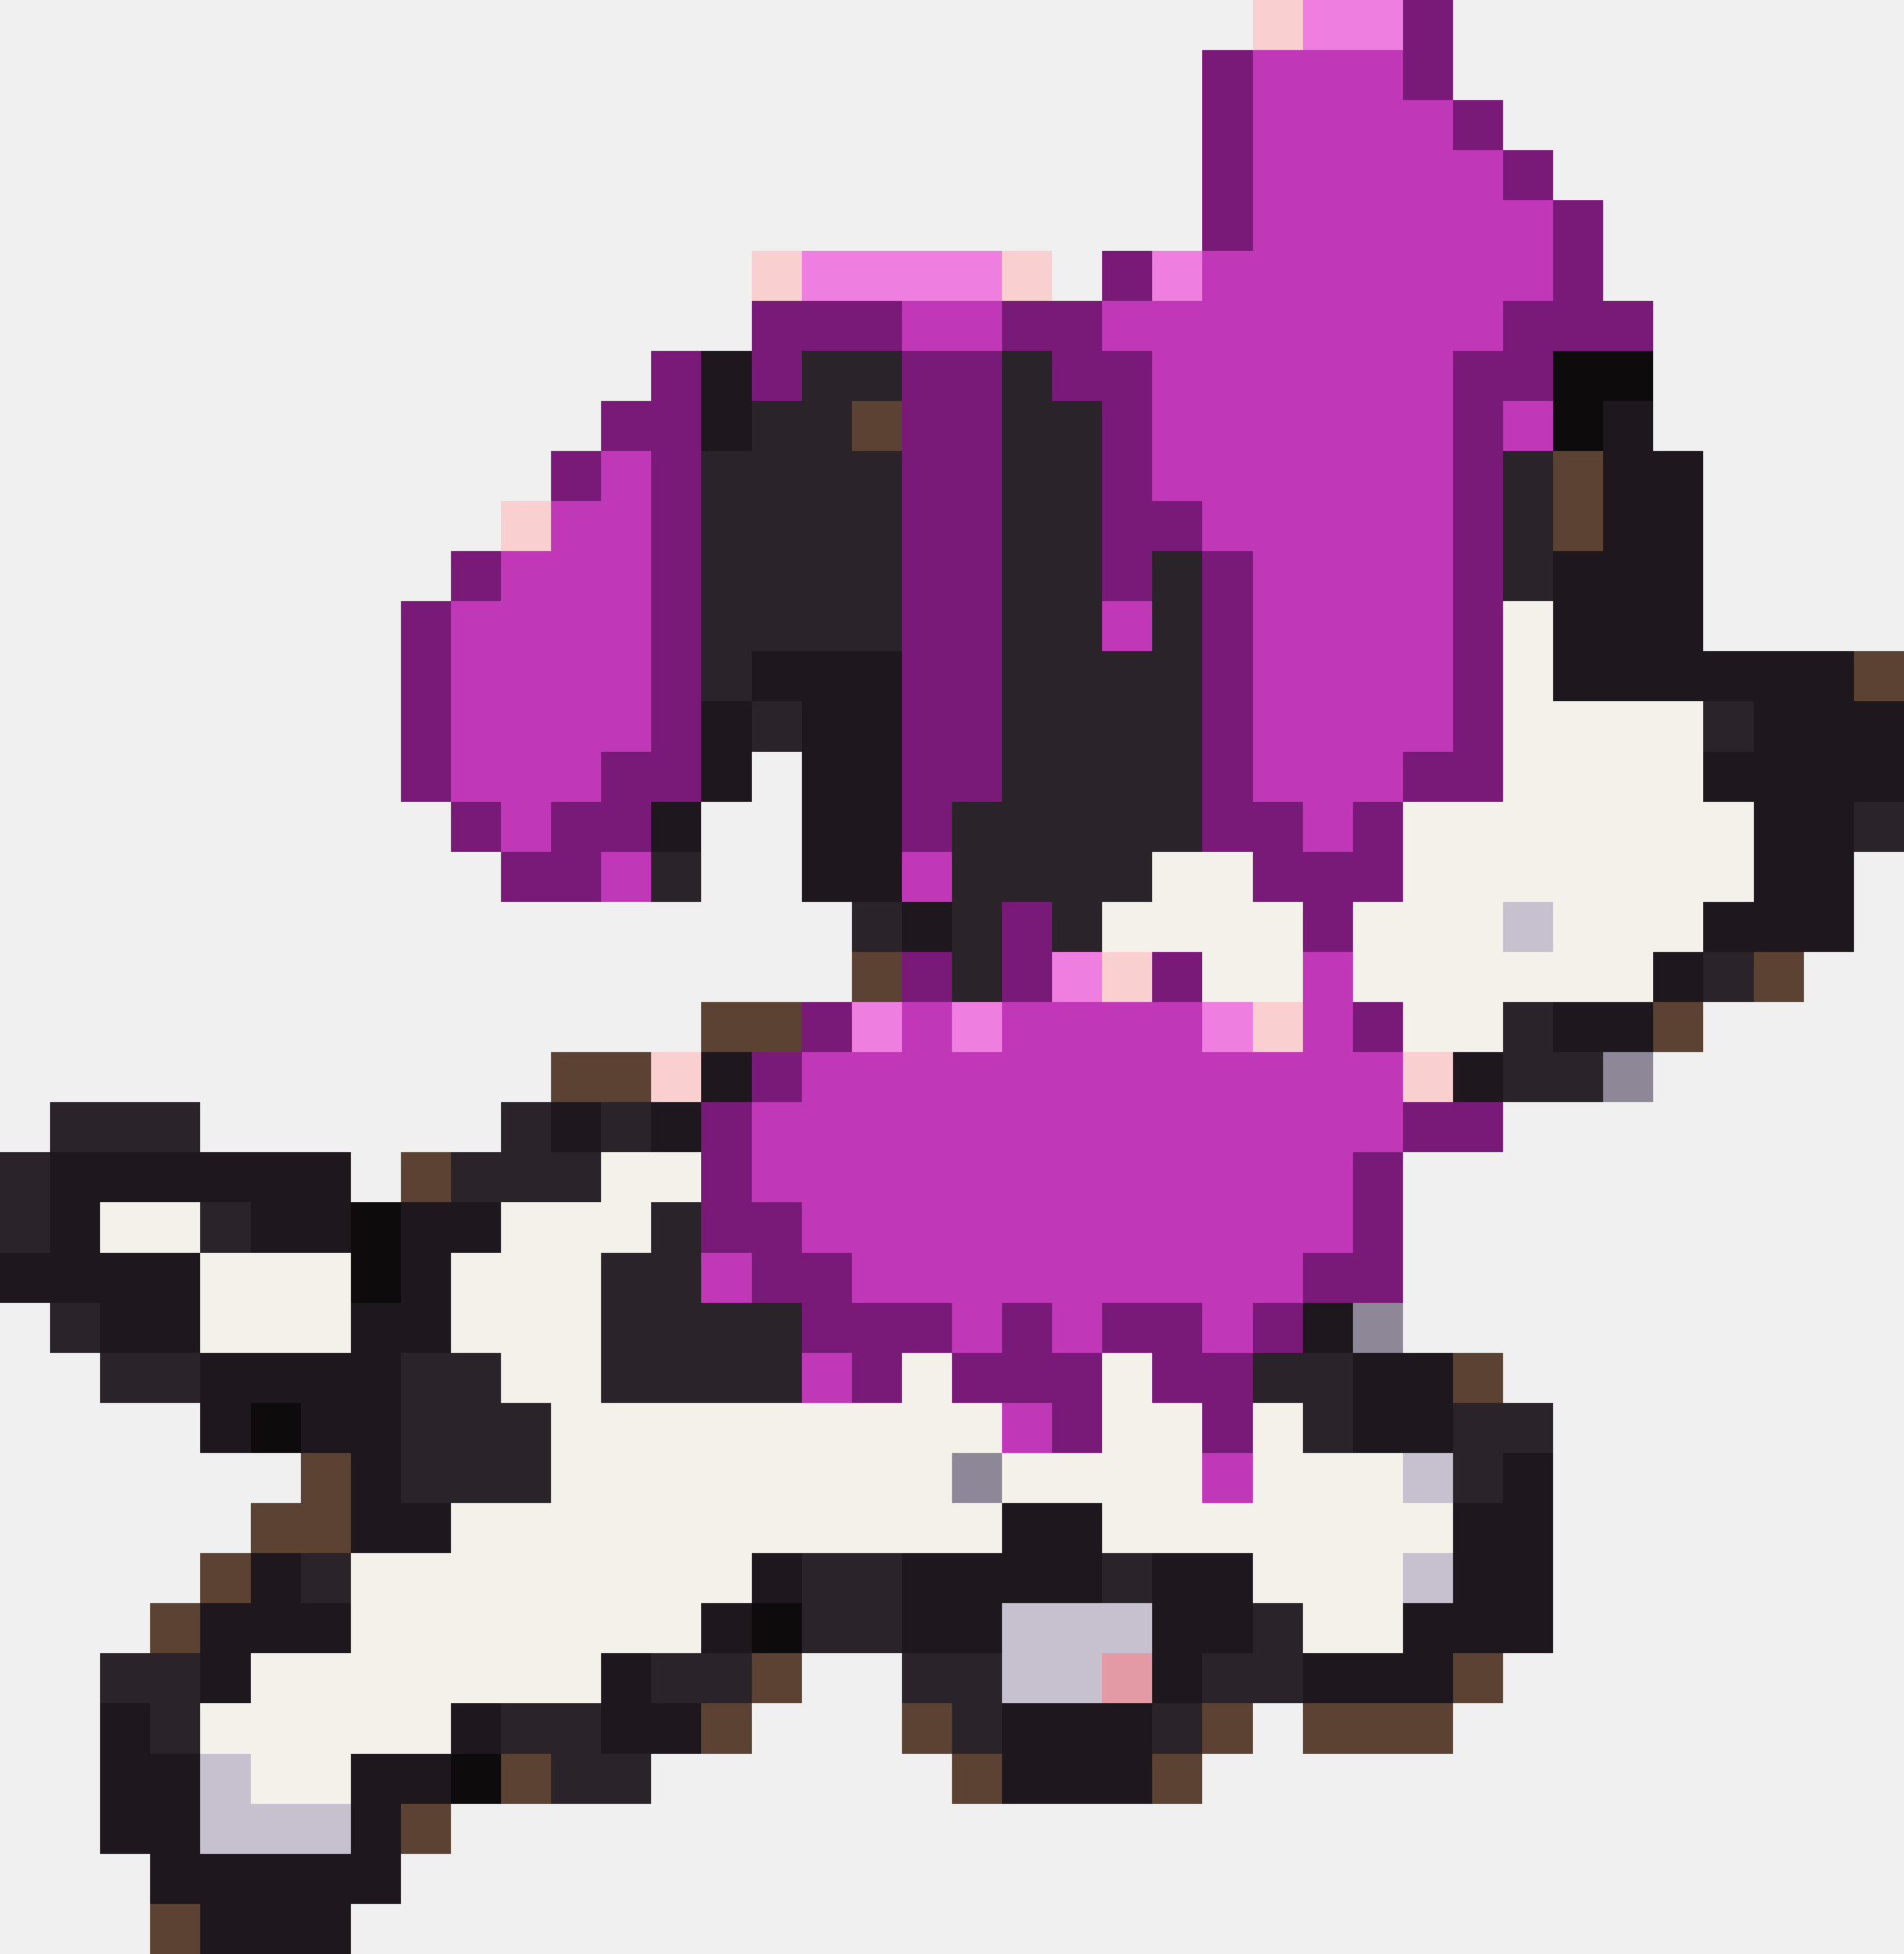
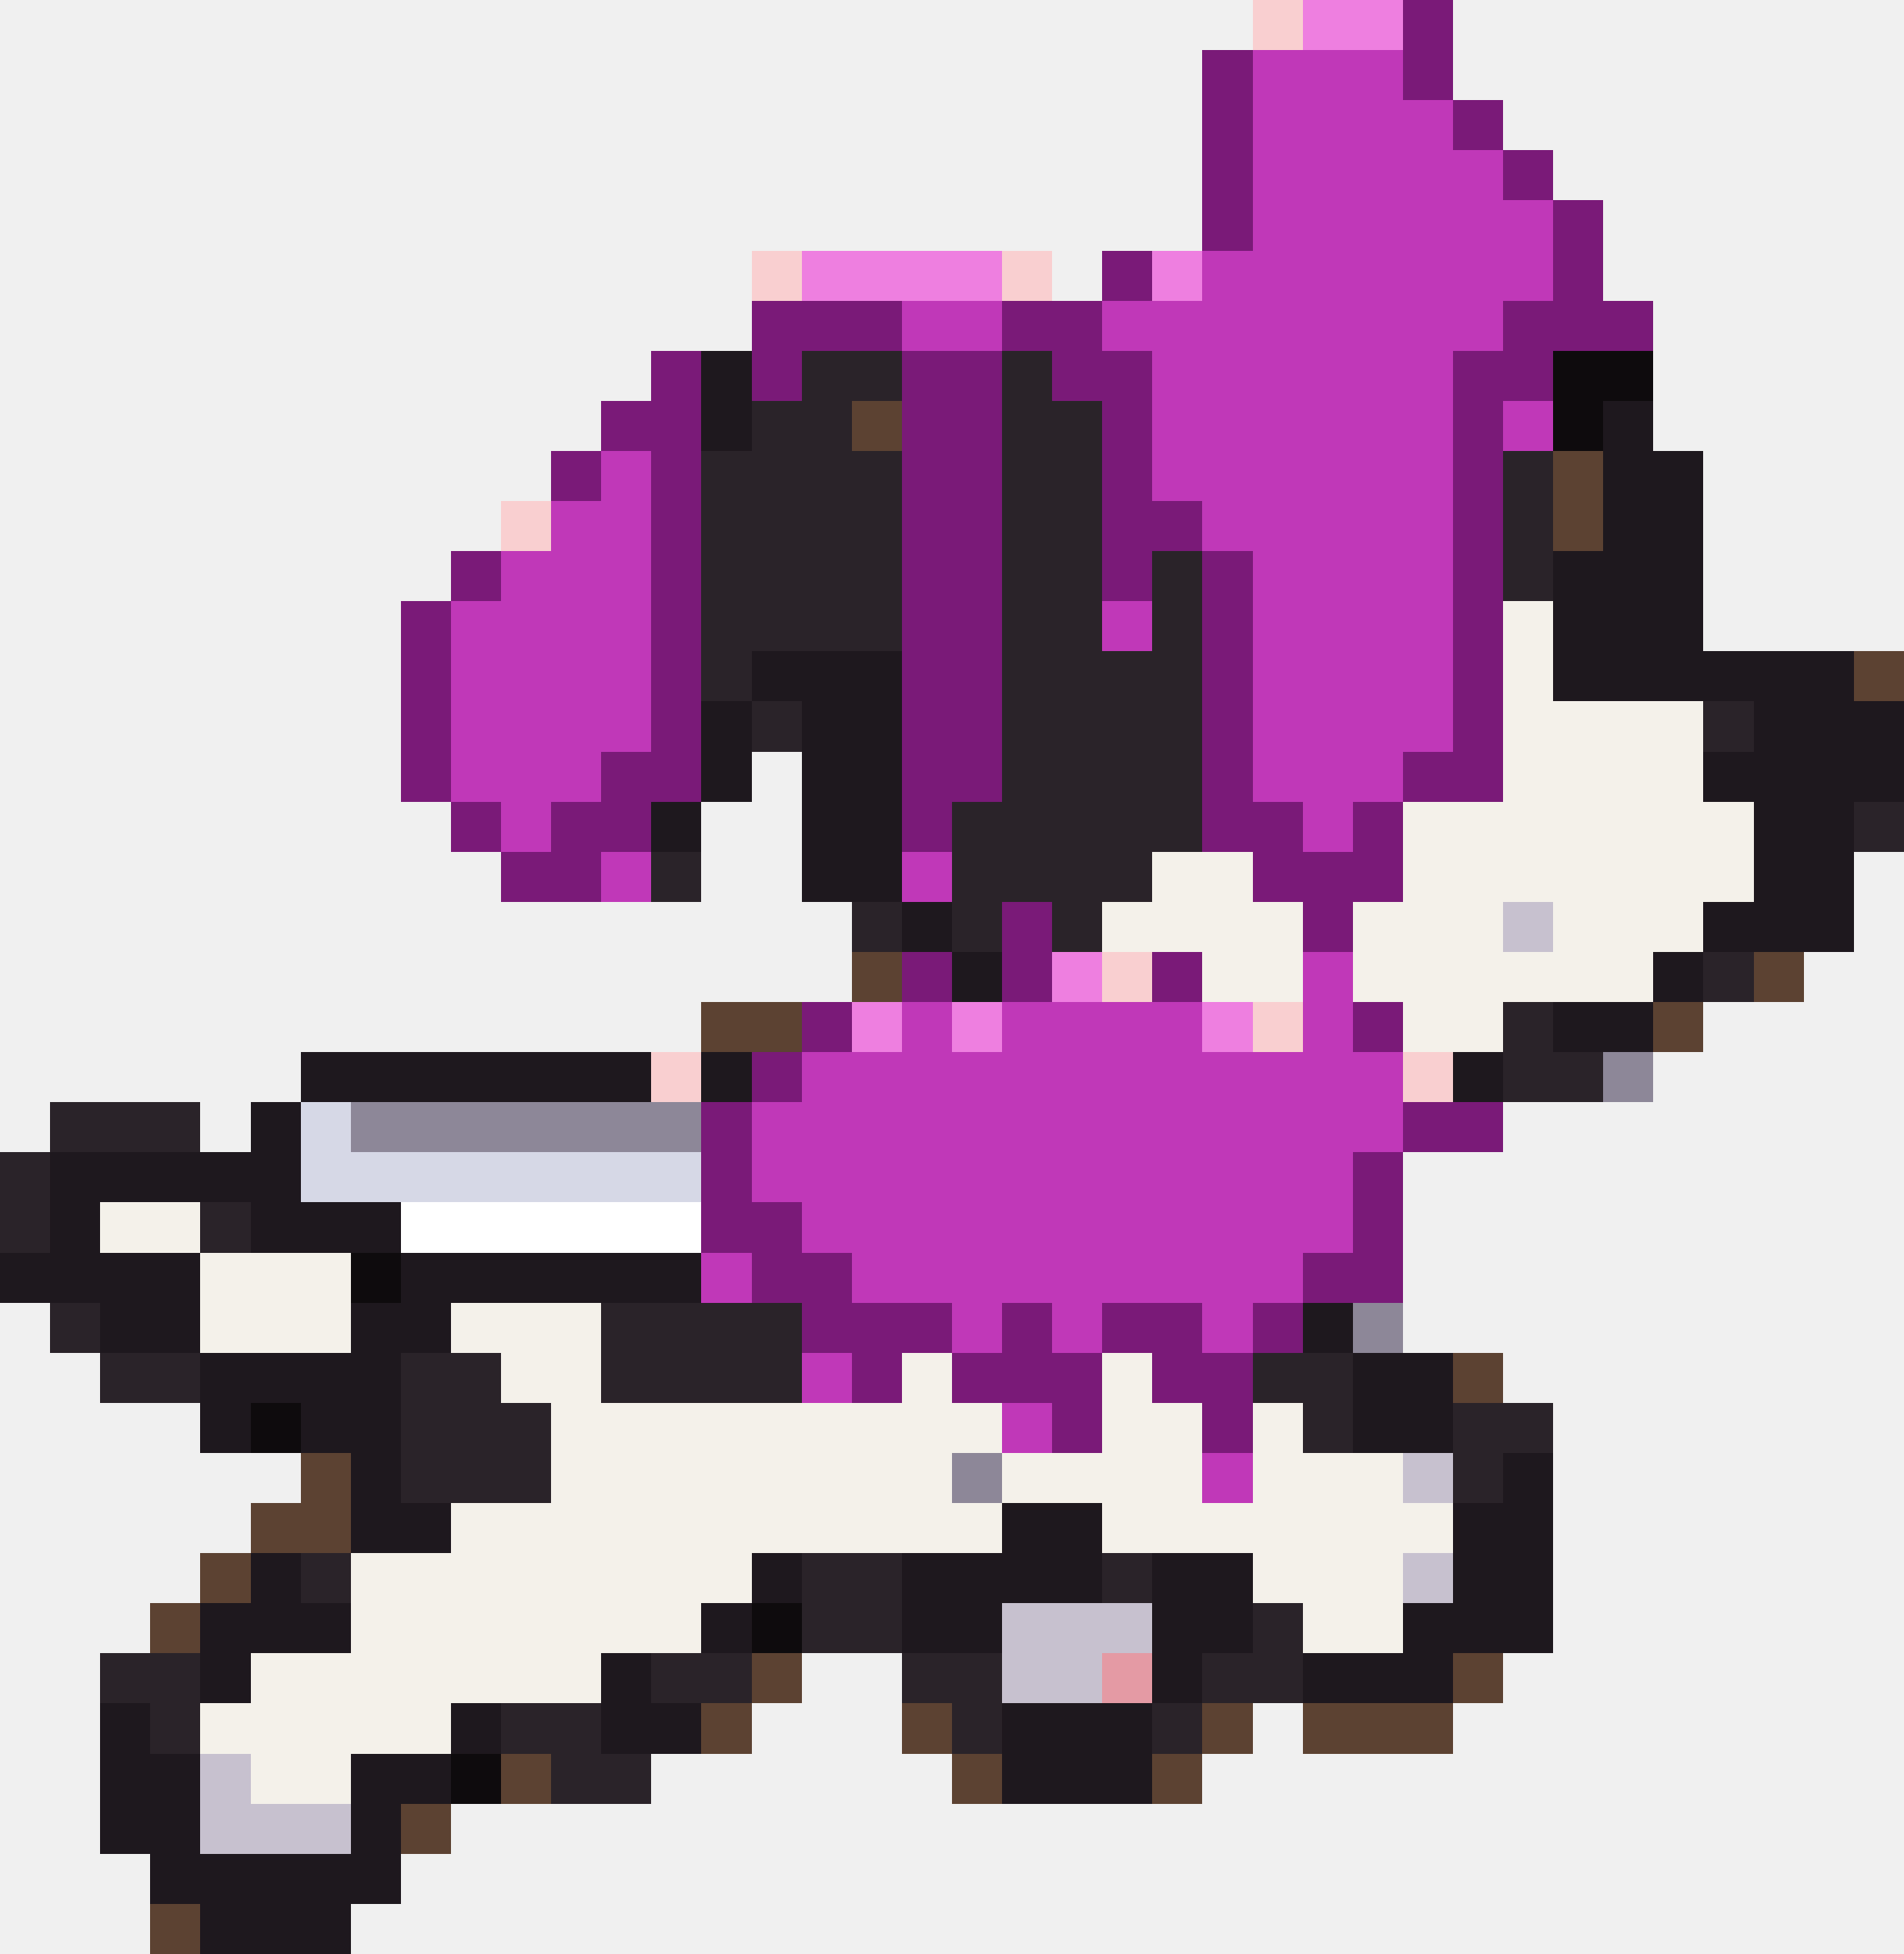
<svg xmlns="http://www.w3.org/2000/svg" width="38" height="39" viewBox="0 0 38 39" shape-rendering="crispEdges">
  <rect x="25" y="0" width="1" height="1" fill="#f9cfd0" />
  <rect x="26" y="0" width="2" height="1" fill="#ee7fe0" />
  <rect x="28" y="0" width="1" height="1" fill="#7a1a78" />
  <rect x="24" y="1" width="1" height="1" fill="#7a1a78" />
  <rect x="25" y="1" width="3" height="1" fill="#c038b8" />
  <rect x="28" y="1" width="1" height="1" fill="#7a1a78" />
  <rect x="24" y="2" width="1" height="1" fill="#7a1a78" />
  <rect x="25" y="2" width="4" height="1" fill="#c038b8" />
  <rect x="29" y="2" width="1" height="1" fill="#7a1a78" />
  <rect x="24" y="3" width="1" height="1" fill="#7a1a78" />
  <rect x="25" y="3" width="5" height="1" fill="#c038b8" />
  <rect x="30" y="3" width="1" height="1" fill="#7a1a78" />
  <rect x="24" y="4" width="1" height="1" fill="#7a1a78" />
  <rect x="25" y="4" width="6" height="1" fill="#c038b8" />
  <rect x="31" y="4" width="1" height="1" fill="#7a1a78" />
  <rect x="15" y="5" width="1" height="1" fill="#f9cfd0" />
  <rect x="16" y="5" width="4" height="1" fill="#ee7fe0" />
  <rect x="20" y="5" width="1" height="1" fill="#f9cfd0" />
  <rect x="22" y="5" width="1" height="1" fill="#7a1a78" />
  <rect x="23" y="5" width="1" height="1" fill="#ee7fe0" />
  <rect x="24" y="5" width="7" height="1" fill="#c038b8" />
  <rect x="31" y="5" width="1" height="1" fill="#7a1a78" />
  <rect x="15" y="6" width="3" height="1" fill="#7a1a78" />
  <rect x="18" y="6" width="2" height="1" fill="#c038b8" />
  <rect x="20" y="6" width="2" height="1" fill="#7a1a78" />
  <rect x="22" y="6" width="8" height="1" fill="#c038b8" />
  <rect x="30" y="6" width="3" height="1" fill="#7a1a78" />
  <rect x="13" y="7" width="1" height="1" fill="#7a1a78" />
  <rect x="14" y="7" width="1" height="1" fill="#1e181e" />
  <rect x="15" y="7" width="1" height="1" fill="#7a1a78" />
  <rect x="16" y="7" width="2" height="1" fill="#2a2329" />
  <rect x="18" y="7" width="2" height="1" fill="#7a1a78" />
  <rect x="20" y="7" width="1" height="1" fill="#2a2329" />
  <rect x="21" y="7" width="2" height="1" fill="#7a1a78" />
  <rect x="23" y="7" width="6" height="1" fill="#c038b8" />
  <rect x="29" y="7" width="2" height="1" fill="#7a1a78" />
  <rect x="31" y="7" width="2" height="1" fill="#0e0b0d" />
  <rect x="12" y="8" width="2" height="1" fill="#7a1a78" />
  <rect x="14" y="8" width="1" height="1" fill="#1e181e" />
  <rect x="15" y="8" width="2" height="1" fill="#2a2329" />
  <rect x="17" y="8" width="1" height="1" fill="#5c4232" />
  <rect x="18" y="8" width="2" height="1" fill="#7a1a78" />
  <rect x="20" y="8" width="2" height="1" fill="#2a2329" />
  <rect x="22" y="8" width="1" height="1" fill="#7a1a78" />
  <rect x="23" y="8" width="6" height="1" fill="#c038b8" />
  <rect x="29" y="8" width="1" height="1" fill="#7a1a78" />
  <rect x="30" y="8" width="1" height="1" fill="#c038b8" />
  <rect x="31" y="8" width="1" height="1" fill="#0e0b0d" />
  <rect x="32" y="8" width="1" height="1" fill="#1e181e" />
  <rect x="11" y="9" width="1" height="1" fill="#7a1a78" />
  <rect x="12" y="9" width="1" height="1" fill="#c038b8" />
  <rect x="13" y="9" width="1" height="1" fill="#7a1a78" />
  <rect x="14" y="9" width="4" height="1" fill="#2a2329" />
  <rect x="18" y="9" width="2" height="1" fill="#7a1a78" />
  <rect x="20" y="9" width="2" height="1" fill="#2a2329" />
  <rect x="22" y="9" width="1" height="1" fill="#7a1a78" />
  <rect x="23" y="9" width="6" height="1" fill="#c038b8" />
  <rect x="29" y="9" width="1" height="1" fill="#7a1a78" />
  <rect x="30" y="9" width="1" height="1" fill="#2a2329" />
  <rect x="31" y="9" width="1" height="1" fill="#5c4232" />
  <rect x="32" y="9" width="2" height="1" fill="#1e181e" />
  <rect x="10" y="10" width="1" height="1" fill="#f9cfd0" />
  <rect x="11" y="10" width="2" height="1" fill="#c038b8" />
  <rect x="13" y="10" width="1" height="1" fill="#7a1a78" />
  <rect x="14" y="10" width="4" height="1" fill="#2a2329" />
  <rect x="18" y="10" width="2" height="1" fill="#7a1a78" />
  <rect x="20" y="10" width="2" height="1" fill="#2a2329" />
  <rect x="22" y="10" width="2" height="1" fill="#7a1a78" />
  <rect x="24" y="10" width="5" height="1" fill="#c038b8" />
  <rect x="29" y="10" width="1" height="1" fill="#7a1a78" />
  <rect x="30" y="10" width="1" height="1" fill="#2a2329" />
  <rect x="31" y="10" width="1" height="1" fill="#5c4232" />
  <rect x="32" y="10" width="2" height="1" fill="#1e181e" />
  <rect x="9" y="11" width="1" height="1" fill="#7a1a78" />
  <rect x="10" y="11" width="3" height="1" fill="#c038b8" />
  <rect x="13" y="11" width="1" height="1" fill="#7a1a78" />
  <rect x="14" y="11" width="4" height="1" fill="#2a2329" />
  <rect x="18" y="11" width="2" height="1" fill="#7a1a78" />
  <rect x="20" y="11" width="2" height="1" fill="#2a2329" />
  <rect x="22" y="11" width="1" height="1" fill="#7a1a78" />
  <rect x="23" y="11" width="1" height="1" fill="#2a2329" />
  <rect x="24" y="11" width="1" height="1" fill="#7a1a78" />
  <rect x="25" y="11" width="4" height="1" fill="#c038b8" />
  <rect x="29" y="11" width="1" height="1" fill="#7a1a78" />
  <rect x="30" y="11" width="1" height="1" fill="#2a2329" />
  <rect x="31" y="11" width="3" height="1" fill="#1e181e" />
  <rect x="8" y="12" width="1" height="1" fill="#7a1a78" />
  <rect x="9" y="12" width="4" height="1" fill="#c038b8" />
  <rect x="13" y="12" width="1" height="1" fill="#7a1a78" />
  <rect x="14" y="12" width="4" height="1" fill="#2a2329" />
  <rect x="18" y="12" width="2" height="1" fill="#7a1a78" />
  <rect x="20" y="12" width="2" height="1" fill="#2a2329" />
  <rect x="22" y="12" width="1" height="1" fill="#c038b8" />
  <rect x="23" y="12" width="1" height="1" fill="#2a2329" />
  <rect x="24" y="12" width="1" height="1" fill="#7a1a78" />
  <rect x="25" y="12" width="4" height="1" fill="#c038b8" />
  <rect x="29" y="12" width="1" height="1" fill="#7a1a78" />
  <rect x="30" y="12" width="1" height="1" fill="#f4f1ea" />
  <rect x="31" y="12" width="3" height="1" fill="#1e181e" />
  <rect x="8" y="13" width="1" height="1" fill="#7a1a78" />
  <rect x="9" y="13" width="4" height="1" fill="#c038b8" />
  <rect x="13" y="13" width="1" height="1" fill="#7a1a78" />
  <rect x="14" y="13" width="1" height="1" fill="#2a2329" />
  <rect x="15" y="13" width="3" height="1" fill="#1e181e" />
  <rect x="18" y="13" width="2" height="1" fill="#7a1a78" />
  <rect x="20" y="13" width="4" height="1" fill="#2a2329" />
  <rect x="24" y="13" width="1" height="1" fill="#7a1a78" />
  <rect x="25" y="13" width="4" height="1" fill="#c038b8" />
  <rect x="29" y="13" width="1" height="1" fill="#7a1a78" />
  <rect x="30" y="13" width="1" height="1" fill="#f4f1ea" />
  <rect x="31" y="13" width="6" height="1" fill="#1e181e" />
  <rect x="37" y="13" width="1" height="1" fill="#5c4232" />
  <rect x="8" y="14" width="1" height="1" fill="#7a1a78" />
  <rect x="9" y="14" width="4" height="1" fill="#c038b8" />
  <rect x="13" y="14" width="1" height="1" fill="#7a1a78" />
  <rect x="14" y="14" width="1" height="1" fill="#1e181e" />
  <rect x="15" y="14" width="1" height="1" fill="#2a2329" />
  <rect x="16" y="14" width="2" height="1" fill="#1e181e" />
  <rect x="18" y="14" width="2" height="1" fill="#7a1a78" />
  <rect x="20" y="14" width="4" height="1" fill="#2a2329" />
  <rect x="24" y="14" width="1" height="1" fill="#7a1a78" />
  <rect x="25" y="14" width="4" height="1" fill="#c038b8" />
  <rect x="29" y="14" width="1" height="1" fill="#7a1a78" />
  <rect x="30" y="14" width="4" height="1" fill="#f4f1ea" />
  <rect x="34" y="14" width="1" height="1" fill="#2a2329" />
  <rect x="35" y="14" width="3" height="1" fill="#1e181e" />
  <rect x="8" y="15" width="1" height="1" fill="#7a1a78" />
  <rect x="9" y="15" width="3" height="1" fill="#c038b8" />
  <rect x="12" y="15" width="2" height="1" fill="#7a1a78" />
  <rect x="14" y="15" width="1" height="1" fill="#1e181e" />
  <rect x="16" y="15" width="2" height="1" fill="#1e181e" />
  <rect x="18" y="15" width="2" height="1" fill="#7a1a78" />
  <rect x="20" y="15" width="4" height="1" fill="#2a2329" />
  <rect x="24" y="15" width="1" height="1" fill="#7a1a78" />
  <rect x="25" y="15" width="3" height="1" fill="#c038b8" />
  <rect x="28" y="15" width="2" height="1" fill="#7a1a78" />
  <rect x="30" y="15" width="4" height="1" fill="#f4f1ea" />
  <rect x="34" y="15" width="4" height="1" fill="#1e181e" />
  <rect x="9" y="16" width="1" height="1" fill="#7a1a78" />
  <rect x="10" y="16" width="1" height="1" fill="#c038b8" />
  <rect x="11" y="16" width="2" height="1" fill="#7a1a78" />
  <rect x="13" y="16" width="1" height="1" fill="#1e181e" />
  <rect x="16" y="16" width="2" height="1" fill="#1e181e" />
  <rect x="18" y="16" width="1" height="1" fill="#7a1a78" />
  <rect x="19" y="16" width="5" height="1" fill="#2a2329" />
  <rect x="24" y="16" width="2" height="1" fill="#7a1a78" />
  <rect x="26" y="16" width="1" height="1" fill="#c038b8" />
  <rect x="27" y="16" width="1" height="1" fill="#7a1a78" />
  <rect x="28" y="16" width="7" height="1" fill="#f4f1ea" />
  <rect x="35" y="16" width="2" height="1" fill="#1e181e" />
  <rect x="37" y="16" width="1" height="1" fill="#2a2329" />
  <rect x="10" y="17" width="2" height="1" fill="#7a1a78" />
  <rect x="12" y="17" width="1" height="1" fill="#c038b8" />
  <rect x="13" y="17" width="1" height="1" fill="#2a2329" />
  <rect x="16" y="17" width="2" height="1" fill="#1e181e" />
  <rect x="18" y="17" width="1" height="1" fill="#c038b8" />
  <rect x="19" y="17" width="4" height="1" fill="#2a2329" />
  <rect x="23" y="17" width="2" height="1" fill="#f4f1ea" />
  <rect x="25" y="17" width="3" height="1" fill="#7a1a78" />
  <rect x="28" y="17" width="7" height="1" fill="#f4f1ea" />
  <rect x="35" y="17" width="2" height="1" fill="#1e181e" />
  <rect x="17" y="18" width="1" height="1" fill="#2a2329" />
  <rect x="18" y="18" width="1" height="1" fill="#1e181e" />
  <rect x="19" y="18" width="1" height="1" fill="#2a2329" />
  <rect x="20" y="18" width="1" height="1" fill="#7a1a78" />
  <rect x="21" y="18" width="1" height="1" fill="#2a2329" />
  <rect x="22" y="18" width="4" height="1" fill="#f4f1ea" />
  <rect x="26" y="18" width="1" height="1" fill="#7a1a78" />
  <rect x="27" y="18" width="3" height="1" fill="#f4f1ea" />
  <rect x="30" y="18" width="1" height="1" fill="#c7c1cf" />
  <rect x="31" y="18" width="3" height="1" fill="#f4f1ea" />
  <rect x="34" y="18" width="3" height="1" fill="#1e181e" />
  <rect x="17" y="19" width="1" height="1" fill="#5c4232" />
  <rect x="18" y="19" width="1" height="1" fill="#7a1a78" />
-   <rect x="19" y="19" width="1" height="1" fill="#2a2329" />
+   <rect x="19" y="19" width="1" height="1" fill="#1e181e" />
  <rect x="20" y="19" width="1" height="1" fill="#7a1a78" />
  <rect x="21" y="19" width="1" height="1" fill="#ee7fe0" />
  <rect x="22" y="19" width="1" height="1" fill="#f9cfd0" />
  <rect x="23" y="19" width="1" height="1" fill="#7a1a78" />
  <rect x="24" y="19" width="2" height="1" fill="#f4f1ea" />
  <rect x="26" y="19" width="1" height="1" fill="#c038b8" />
  <rect x="27" y="19" width="6" height="1" fill="#f4f1ea" />
  <rect x="33" y="19" width="1" height="1" fill="#1e181e" />
  <rect x="34" y="19" width="1" height="1" fill="#2a2329" />
  <rect x="35" y="19" width="1" height="1" fill="#5c4232" />
  <rect x="14" y="20" width="2" height="1" fill="#5c4232" />
  <rect x="16" y="20" width="1" height="1" fill="#7a1a78" />
  <rect x="17" y="20" width="1" height="1" fill="#ee7fe0" />
  <rect x="18" y="20" width="1" height="1" fill="#c038b8" />
  <rect x="19" y="20" width="1" height="1" fill="#ee7fe0" />
  <rect x="20" y="20" width="4" height="1" fill="#c038b8" />
  <rect x="24" y="20" width="1" height="1" fill="#ee7fe0" />
  <rect x="25" y="20" width="1" height="1" fill="#f9cfd0" />
  <rect x="26" y="20" width="1" height="1" fill="#c038b8" />
  <rect x="27" y="20" width="1" height="1" fill="#7a1a78" />
  <rect x="28" y="20" width="2" height="1" fill="#f4f1ea" />
  <rect x="30" y="20" width="1" height="1" fill="#2a2329" />
  <rect x="31" y="20" width="2" height="1" fill="#1e181e" />
  <rect x="33" y="20" width="1" height="1" fill="#5c4232" />
-   <rect x="11" y="21" width="2" height="1" fill="#5c4232" />
+   <rect x="6" y="21" width="7" height="1" fill="#1e181e" />
  <rect x="13" y="21" width="1" height="1" fill="#f9cfd0" />
  <rect x="14" y="21" width="1" height="1" fill="#1e181e" />
  <rect x="15" y="21" width="1" height="1" fill="#7a1a78" />
  <rect x="16" y="21" width="12" height="1" fill="#c038b8" />
  <rect x="28" y="21" width="1" height="1" fill="#f9cfd0" />
  <rect x="29" y="21" width="1" height="1" fill="#1e181e" />
  <rect x="30" y="21" width="2" height="1" fill="#2a2329" />
  <rect x="32" y="21" width="1" height="1" fill="#8d8798" />
  <rect x="1" y="22" width="3" height="1" fill="#2a2329" />
-   <rect x="10" y="22" width="1" height="1" fill="#2a2329" />
-   <rect x="11" y="22" width="1" height="1" fill="#1e181e" />
-   <rect x="12" y="22" width="1" height="1" fill="#2a2329" />
-   <rect x="13" y="22" width="1" height="1" fill="#1e181e" />
+   <rect x="5" y="22" width="1" height="1" fill="#1e181e" />
+   <rect x="6" y="22" width="1" height="1" fill="#d6d8e6" />
+   <rect x="7" y="22" width="7" height="1" fill="#8d8798" />
  <rect x="14" y="22" width="1" height="1" fill="#7a1a78" />
  <rect x="15" y="22" width="13" height="1" fill="#c038b8" />
  <rect x="28" y="22" width="2" height="1" fill="#7a1a78" />
  <rect x="0" y="23" width="1" height="1" fill="#2a2329" />
-   <rect x="1" y="23" width="6" height="1" fill="#1e181e" />
-   <rect x="8" y="23" width="1" height="1" fill="#5c4232" />
-   <rect x="9" y="23" width="3" height="1" fill="#2a2329" />
-   <rect x="12" y="23" width="2" height="1" fill="#f4f1ea" />
+   <rect x="1" y="23" width="5" height="1" fill="#1e181e" />
+   <rect x="6" y="23" width="8" height="1" fill="#d6d8e6" />
  <rect x="14" y="23" width="1" height="1" fill="#7a1a78" />
  <rect x="15" y="23" width="12" height="1" fill="#c038b8" />
  <rect x="27" y="23" width="1" height="1" fill="#7a1a78" />
  <rect x="0" y="24" width="1" height="1" fill="#2a2329" />
  <rect x="1" y="24" width="1" height="1" fill="#1e181e" />
  <rect x="2" y="24" width="2" height="1" fill="#f4f1ea" />
  <rect x="4" y="24" width="1" height="1" fill="#2a2329" />
-   <rect x="5" y="24" width="2" height="1" fill="#1e181e" />
-   <rect x="7" y="24" width="1" height="1" fill="#0e0b0d" />
-   <rect x="8" y="24" width="2" height="1" fill="#1e181e" />
-   <rect x="10" y="24" width="3" height="1" fill="#f4f1ea" />
-   <rect x="13" y="24" width="1" height="1" fill="#2a2329" />
+   <rect x="5" y="24" width="3" height="1" fill="#1e181e" />
+   <rect x="8" y="24" width="6" height="1" fill="#ffffff" />
  <rect x="14" y="24" width="2" height="1" fill="#7a1a78" />
  <rect x="16" y="24" width="11" height="1" fill="#c038b8" />
  <rect x="27" y="24" width="1" height="1" fill="#7a1a78" />
  <rect x="0" y="25" width="4" height="1" fill="#1e181e" />
  <rect x="4" y="25" width="3" height="1" fill="#f4f1ea" />
  <rect x="7" y="25" width="1" height="1" fill="#0e0b0d" />
-   <rect x="8" y="25" width="1" height="1" fill="#1e181e" />
-   <rect x="9" y="25" width="3" height="1" fill="#f4f1ea" />
-   <rect x="12" y="25" width="2" height="1" fill="#2a2329" />
+   <rect x="8" y="25" width="6" height="1" fill="#1e181e" />
  <rect x="14" y="25" width="1" height="1" fill="#c038b8" />
  <rect x="15" y="25" width="2" height="1" fill="#7a1a78" />
  <rect x="17" y="25" width="9" height="1" fill="#c038b8" />
  <rect x="26" y="25" width="2" height="1" fill="#7a1a78" />
  <rect x="1" y="26" width="1" height="1" fill="#2a2329" />
  <rect x="2" y="26" width="2" height="1" fill="#1e181e" />
  <rect x="4" y="26" width="3" height="1" fill="#f4f1ea" />
  <rect x="7" y="26" width="2" height="1" fill="#1e181e" />
  <rect x="9" y="26" width="3" height="1" fill="#f4f1ea" />
  <rect x="12" y="26" width="4" height="1" fill="#2a2329" />
  <rect x="16" y="26" width="3" height="1" fill="#7a1a78" />
  <rect x="19" y="26" width="1" height="1" fill="#c038b8" />
  <rect x="20" y="26" width="1" height="1" fill="#7a1a78" />
  <rect x="21" y="26" width="1" height="1" fill="#c038b8" />
  <rect x="22" y="26" width="2" height="1" fill="#7a1a78" />
  <rect x="24" y="26" width="1" height="1" fill="#c038b8" />
  <rect x="25" y="26" width="1" height="1" fill="#7a1a78" />
  <rect x="26" y="26" width="1" height="1" fill="#1e181e" />
  <rect x="27" y="26" width="1" height="1" fill="#8d8798" />
  <rect x="2" y="27" width="2" height="1" fill="#2a2329" />
  <rect x="4" y="27" width="4" height="1" fill="#1e181e" />
  <rect x="8" y="27" width="2" height="1" fill="#2a2329" />
  <rect x="10" y="27" width="2" height="1" fill="#f4f1ea" />
  <rect x="12" y="27" width="4" height="1" fill="#2a2329" />
  <rect x="16" y="27" width="1" height="1" fill="#c038b8" />
  <rect x="17" y="27" width="1" height="1" fill="#7a1a78" />
  <rect x="18" y="27" width="1" height="1" fill="#f4f1ea" />
  <rect x="19" y="27" width="3" height="1" fill="#7a1a78" />
  <rect x="22" y="27" width="1" height="1" fill="#f4f1ea" />
  <rect x="23" y="27" width="2" height="1" fill="#7a1a78" />
  <rect x="25" y="27" width="2" height="1" fill="#2a2329" />
  <rect x="27" y="27" width="2" height="1" fill="#1e181e" />
  <rect x="29" y="27" width="1" height="1" fill="#5c4232" />
  <rect x="4" y="28" width="1" height="1" fill="#1e181e" />
  <rect x="5" y="28" width="1" height="1" fill="#0e0b0d" />
  <rect x="6" y="28" width="2" height="1" fill="#1e181e" />
  <rect x="8" y="28" width="3" height="1" fill="#2a2329" />
  <rect x="11" y="28" width="9" height="1" fill="#f4f1ea" />
  <rect x="20" y="28" width="1" height="1" fill="#c038b8" />
  <rect x="21" y="28" width="1" height="1" fill="#7a1a78" />
  <rect x="22" y="28" width="2" height="1" fill="#f4f1ea" />
  <rect x="24" y="28" width="1" height="1" fill="#7a1a78" />
  <rect x="25" y="28" width="1" height="1" fill="#f4f1ea" />
  <rect x="26" y="28" width="1" height="1" fill="#2a2329" />
  <rect x="27" y="28" width="2" height="1" fill="#1e181e" />
  <rect x="29" y="28" width="2" height="1" fill="#2a2329" />
  <rect x="6" y="29" width="1" height="1" fill="#5c4232" />
  <rect x="7" y="29" width="1" height="1" fill="#1e181e" />
  <rect x="8" y="29" width="3" height="1" fill="#2a2329" />
  <rect x="11" y="29" width="8" height="1" fill="#f4f1ea" />
  <rect x="19" y="29" width="1" height="1" fill="#8d8798" />
  <rect x="20" y="29" width="4" height="1" fill="#f4f1ea" />
  <rect x="24" y="29" width="1" height="1" fill="#c038b8" />
  <rect x="25" y="29" width="3" height="1" fill="#f4f1ea" />
  <rect x="28" y="29" width="1" height="1" fill="#c7c1cf" />
  <rect x="29" y="29" width="1" height="1" fill="#2a2329" />
  <rect x="30" y="29" width="1" height="1" fill="#1e181e" />
  <rect x="5" y="30" width="2" height="1" fill="#5c4232" />
  <rect x="7" y="30" width="2" height="1" fill="#1e181e" />
  <rect x="9" y="30" width="11" height="1" fill="#f4f1ea" />
  <rect x="20" y="30" width="2" height="1" fill="#1e181e" />
  <rect x="22" y="30" width="7" height="1" fill="#f4f1ea" />
  <rect x="29" y="30" width="2" height="1" fill="#1e181e" />
  <rect x="4" y="31" width="1" height="1" fill="#5c4232" />
  <rect x="5" y="31" width="1" height="1" fill="#1e181e" />
  <rect x="6" y="31" width="1" height="1" fill="#2a2329" />
  <rect x="7" y="31" width="8" height="1" fill="#f4f1ea" />
  <rect x="15" y="31" width="1" height="1" fill="#1e181e" />
  <rect x="16" y="31" width="2" height="1" fill="#2a2329" />
  <rect x="18" y="31" width="4" height="1" fill="#1e181e" />
  <rect x="22" y="31" width="1" height="1" fill="#2a2329" />
  <rect x="23" y="31" width="2" height="1" fill="#1e181e" />
  <rect x="25" y="31" width="3" height="1" fill="#f4f1ea" />
  <rect x="28" y="31" width="1" height="1" fill="#c7c1cf" />
  <rect x="29" y="31" width="2" height="1" fill="#1e181e" />
  <rect x="3" y="32" width="1" height="1" fill="#5c4232" />
  <rect x="4" y="32" width="3" height="1" fill="#1e181e" />
  <rect x="7" y="32" width="7" height="1" fill="#f4f1ea" />
  <rect x="14" y="32" width="1" height="1" fill="#1e181e" />
  <rect x="15" y="32" width="1" height="1" fill="#0e0b0d" />
  <rect x="16" y="32" width="2" height="1" fill="#2a2329" />
  <rect x="18" y="32" width="2" height="1" fill="#1e181e" />
  <rect x="20" y="32" width="3" height="1" fill="#c7c1cf" />
  <rect x="23" y="32" width="2" height="1" fill="#1e181e" />
  <rect x="25" y="32" width="1" height="1" fill="#2a2329" />
  <rect x="26" y="32" width="2" height="1" fill="#f4f1ea" />
  <rect x="28" y="32" width="3" height="1" fill="#1e181e" />
  <rect x="2" y="33" width="2" height="1" fill="#2a2329" />
  <rect x="4" y="33" width="1" height="1" fill="#1e181e" />
  <rect x="5" y="33" width="7" height="1" fill="#f4f1ea" />
  <rect x="12" y="33" width="1" height="1" fill="#1e181e" />
  <rect x="13" y="33" width="2" height="1" fill="#2a2329" />
  <rect x="15" y="33" width="1" height="1" fill="#5c4232" />
  <rect x="18" y="33" width="2" height="1" fill="#2a2329" />
  <rect x="20" y="33" width="2" height="1" fill="#c7c1cf" />
  <rect x="22" y="33" width="1" height="1" fill="#e49aa4" />
  <rect x="23" y="33" width="1" height="1" fill="#1e181e" />
  <rect x="24" y="33" width="2" height="1" fill="#2a2329" />
  <rect x="26" y="33" width="3" height="1" fill="#1e181e" />
  <rect x="29" y="33" width="1" height="1" fill="#5c4232" />
  <rect x="2" y="34" width="1" height="1" fill="#1e181e" />
  <rect x="3" y="34" width="1" height="1" fill="#2a2329" />
  <rect x="4" y="34" width="5" height="1" fill="#f4f1ea" />
  <rect x="9" y="34" width="1" height="1" fill="#1e181e" />
  <rect x="10" y="34" width="2" height="1" fill="#2a2329" />
  <rect x="12" y="34" width="2" height="1" fill="#1e181e" />
  <rect x="14" y="34" width="1" height="1" fill="#5c4232" />
  <rect x="18" y="34" width="1" height="1" fill="#5c4232" />
  <rect x="19" y="34" width="1" height="1" fill="#2a2329" />
  <rect x="20" y="34" width="3" height="1" fill="#1e181e" />
  <rect x="23" y="34" width="1" height="1" fill="#2a2329" />
  <rect x="24" y="34" width="1" height="1" fill="#5c4232" />
  <rect x="26" y="34" width="3" height="1" fill="#5c4232" />
  <rect x="2" y="35" width="2" height="1" fill="#1e181e" />
  <rect x="4" y="35" width="1" height="1" fill="#c7c1cf" />
  <rect x="5" y="35" width="2" height="1" fill="#f4f1ea" />
  <rect x="7" y="35" width="2" height="1" fill="#1e181e" />
  <rect x="9" y="35" width="1" height="1" fill="#0e0b0d" />
  <rect x="10" y="35" width="1" height="1" fill="#5c4232" />
  <rect x="11" y="35" width="2" height="1" fill="#2a2329" />
  <rect x="19" y="35" width="1" height="1" fill="#5c4232" />
  <rect x="20" y="35" width="3" height="1" fill="#1e181e" />
  <rect x="23" y="35" width="1" height="1" fill="#5c4232" />
  <rect x="2" y="36" width="2" height="1" fill="#1e181e" />
  <rect x="4" y="36" width="3" height="1" fill="#c7c1cf" />
  <rect x="7" y="36" width="1" height="1" fill="#1e181e" />
  <rect x="8" y="36" width="1" height="1" fill="#5c4232" />
  <rect x="3" y="37" width="5" height="1" fill="#1e181e" />
  <rect x="3" y="38" width="1" height="1" fill="#5c4232" />
  <rect x="4" y="38" width="3" height="1" fill="#1e181e" />
</svg>
